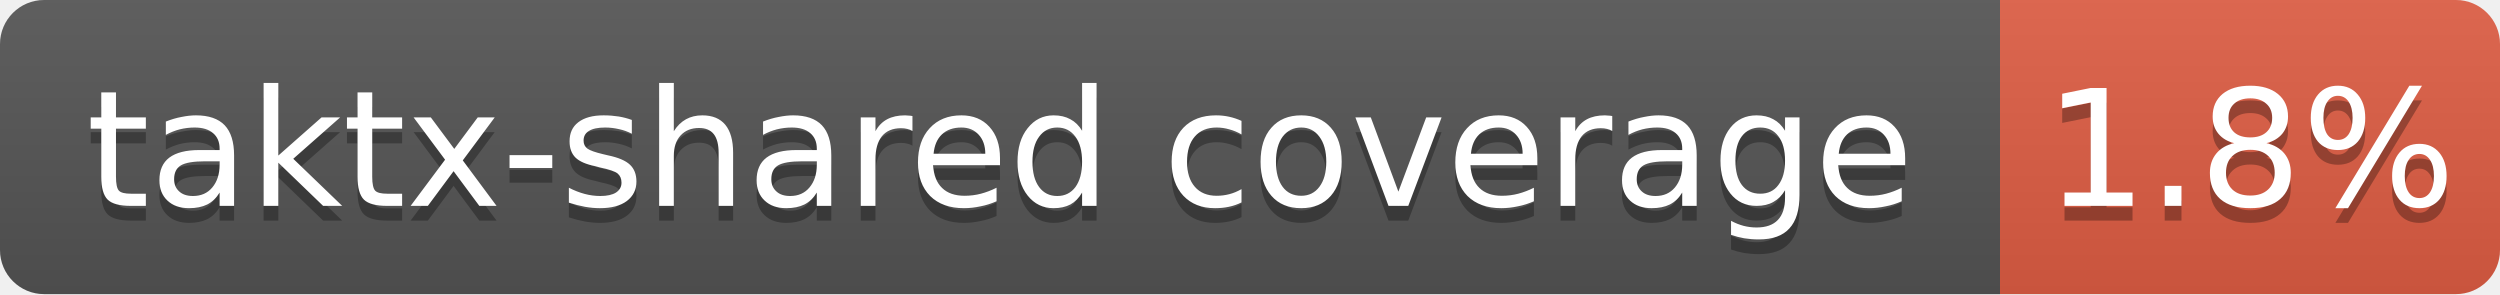
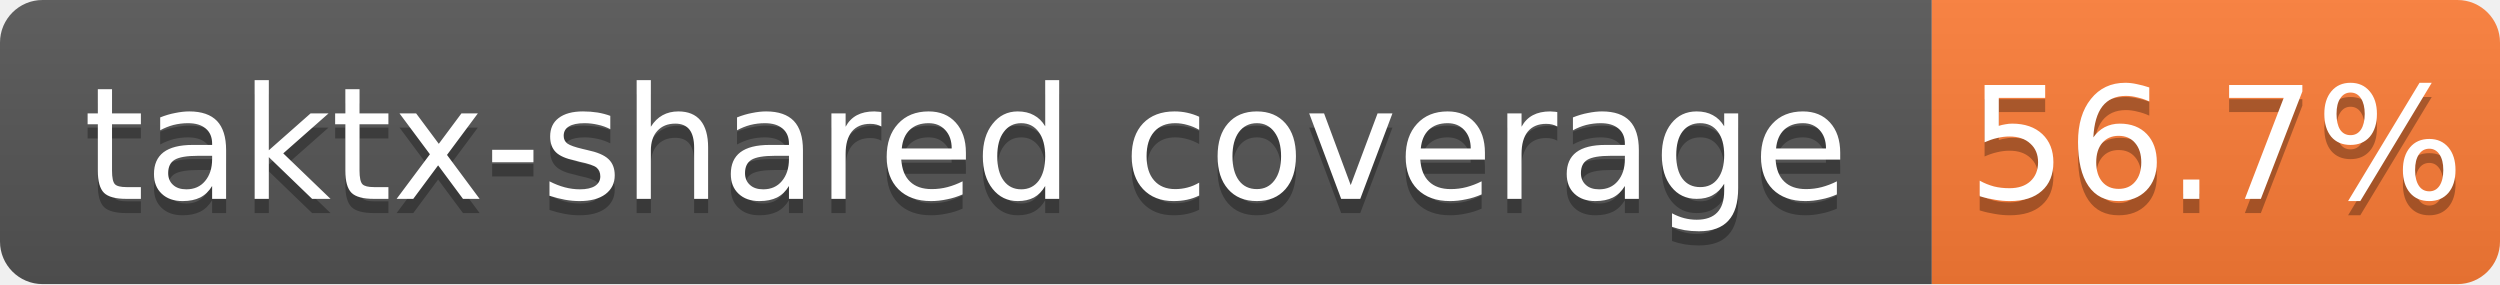
- <svg xmlns="http://www.w3.org/2000/svg" width="170" height="20">
+ <svg xmlns="http://www.w3.org/2000/svg" width="176" height="20">
  <linearGradient id="b" x2="0" y2="100%">
    <stop offset="0" stop-color="#bbb" stop-opacity=".1" />
    <stop offset="1" stop-opacity=".1" />
  </linearGradient>
  <clipPath id="a">
-     <rect width="170" height="20" rx="3" fill="#fff" />
+     <rect width="176" height="20" rx="3" fill="#fff" />
  </clipPath>
  <g clip-path="url(#a)">
    <path fill="#555" d="M0 0h136v20H0z" />
-     <path fill="#e05d44" d="M136 0h34v20H136z" />
-     <path fill="url(#b)" d="M0 0h170v20H0z" />
+     <path fill="#fe7d37" d="M136 0h40v20H136z" />
+     <path fill="url(#b)" d="M0 0h176v20H0z" />
  </g>
  <g fill="#fff" text-anchor="middle" font-family="DejaVu Sans,Verdana,Geneva,sans-serif" font-size="11">
    <text x="68.0" y="15" fill="#010101" fill-opacity=".3">taktx-shared coverage</text>
    <text x="68.0" y="14">taktx-shared coverage</text>
-     <text x="153.0" y="15" fill="#010101" fill-opacity=".3">1.8%</text>
-     <text x="153.0" y="14">1.8%</text>
+     <text x="156.0" y="15" fill="#010101" fill-opacity=".3">56.7%</text>
+     <text x="156.0" y="14">56.7%</text>
  </g>
</svg>
